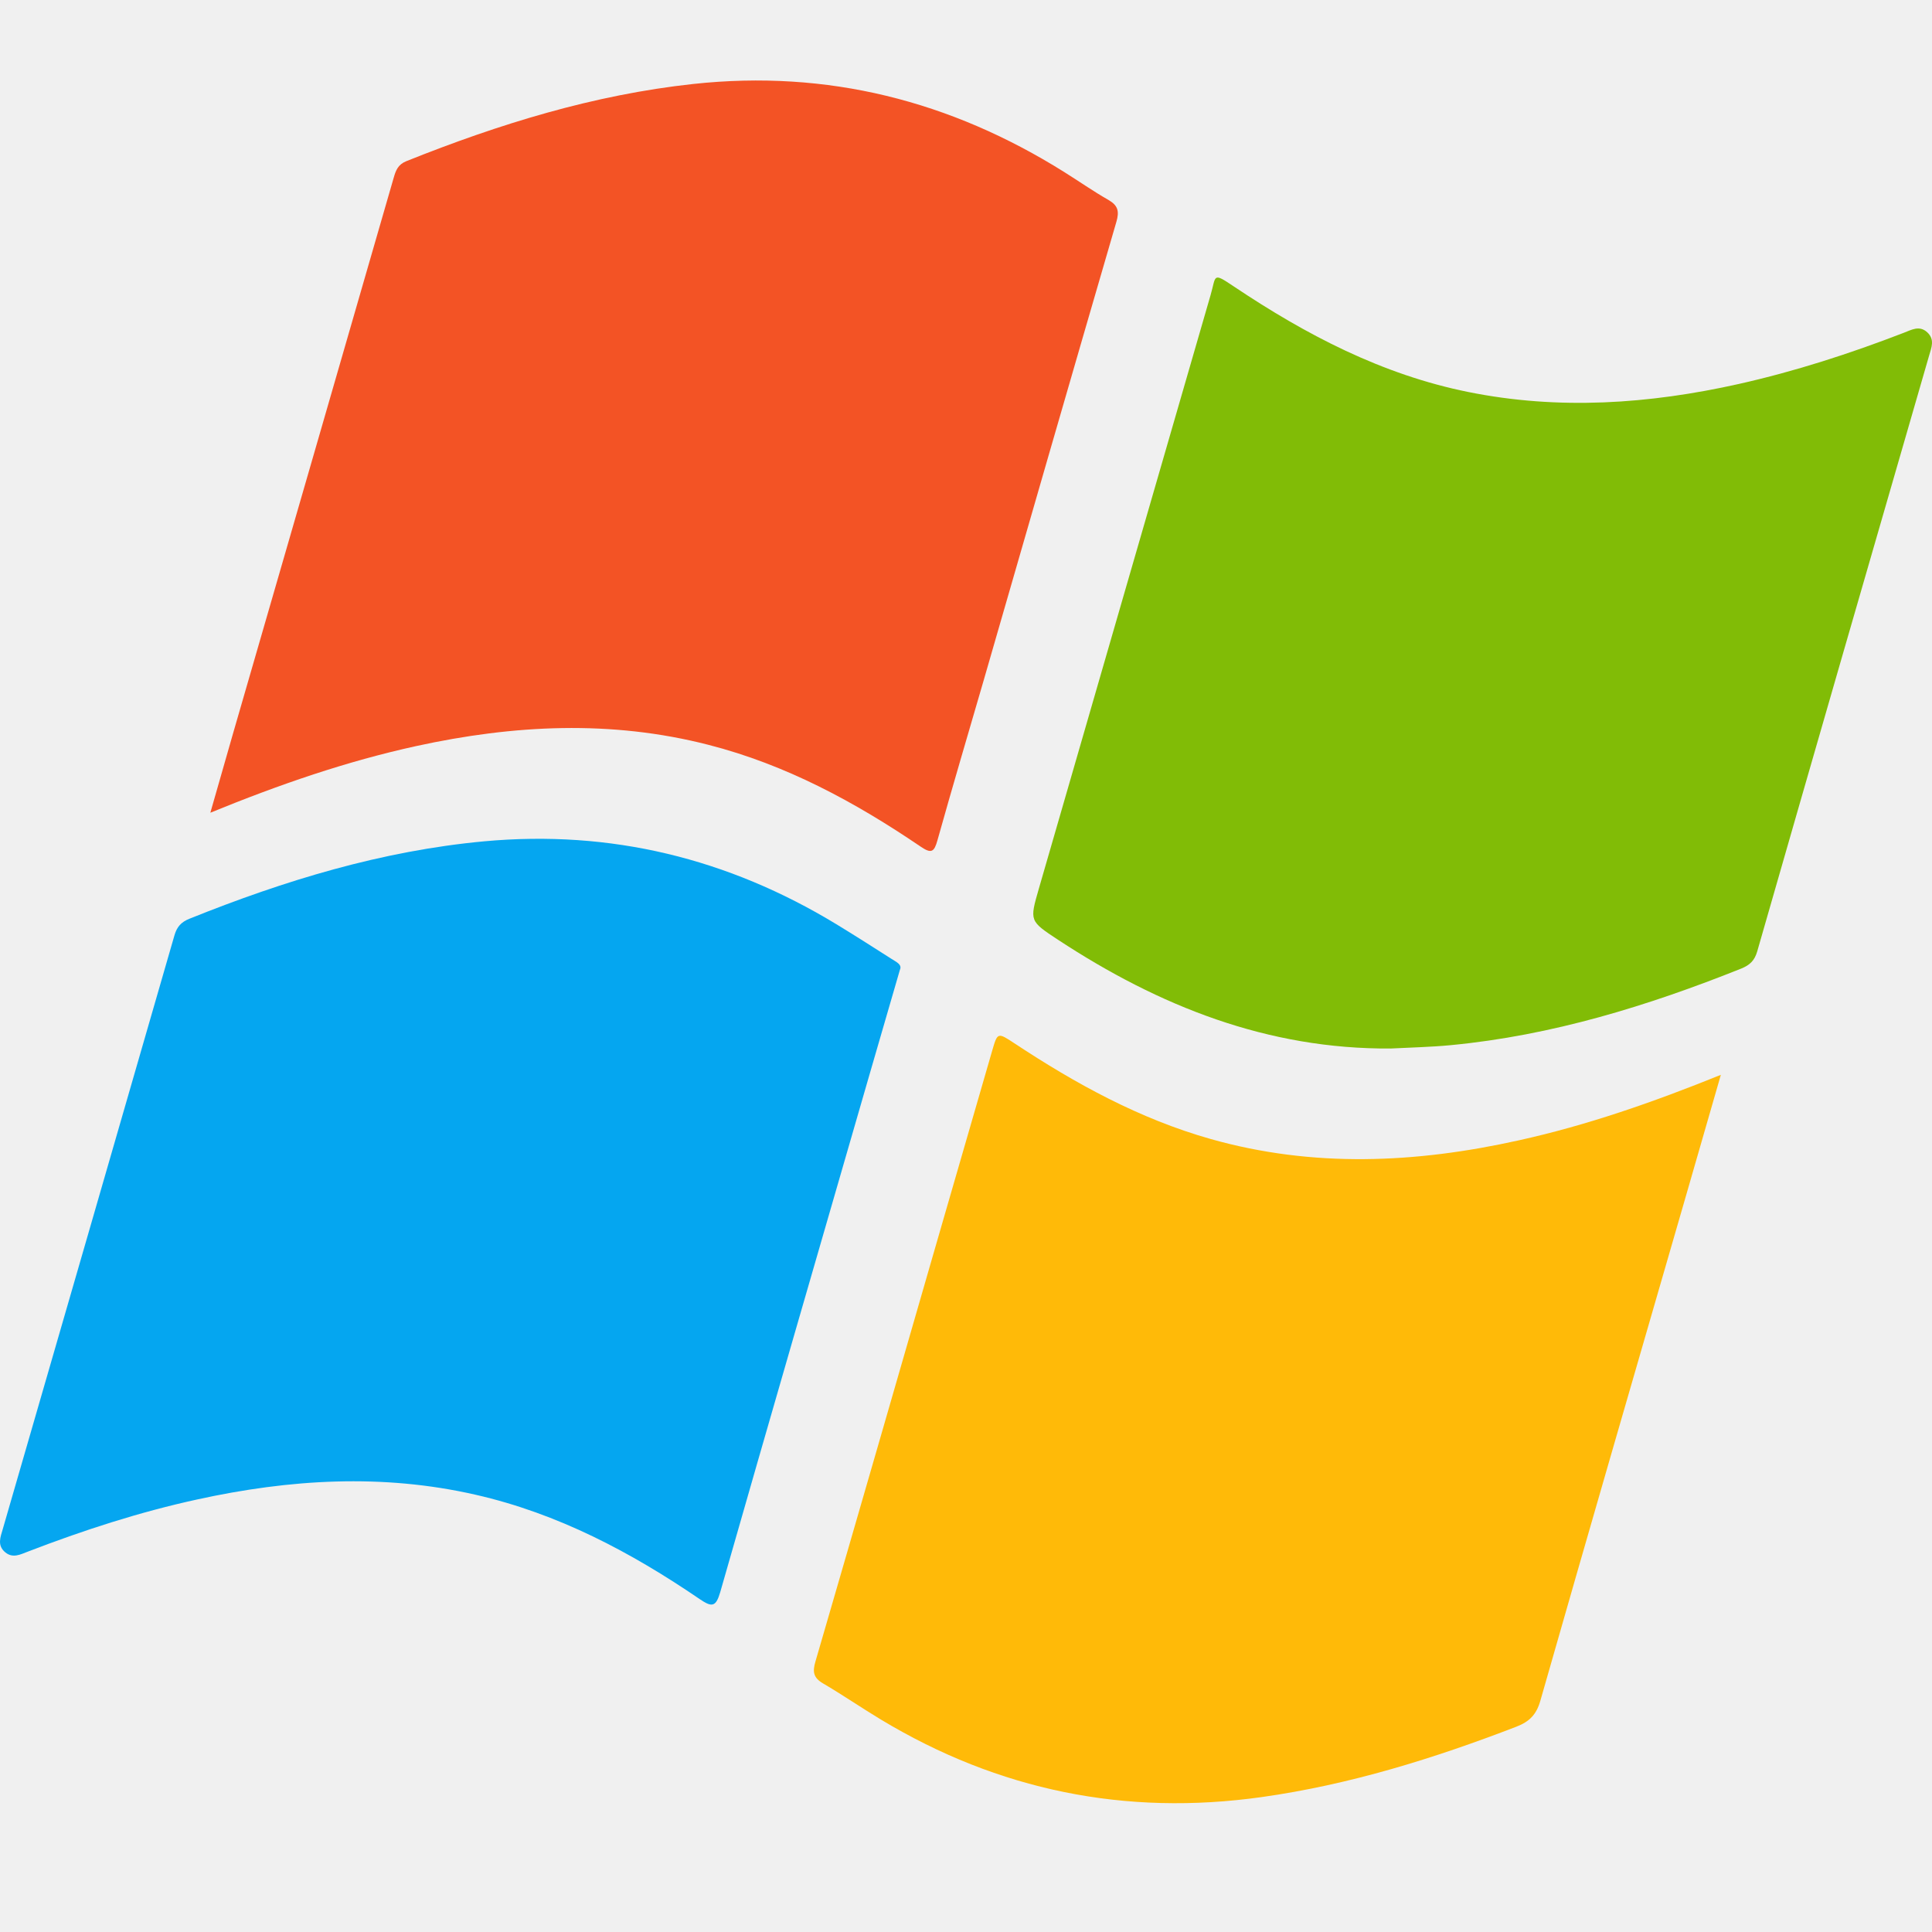
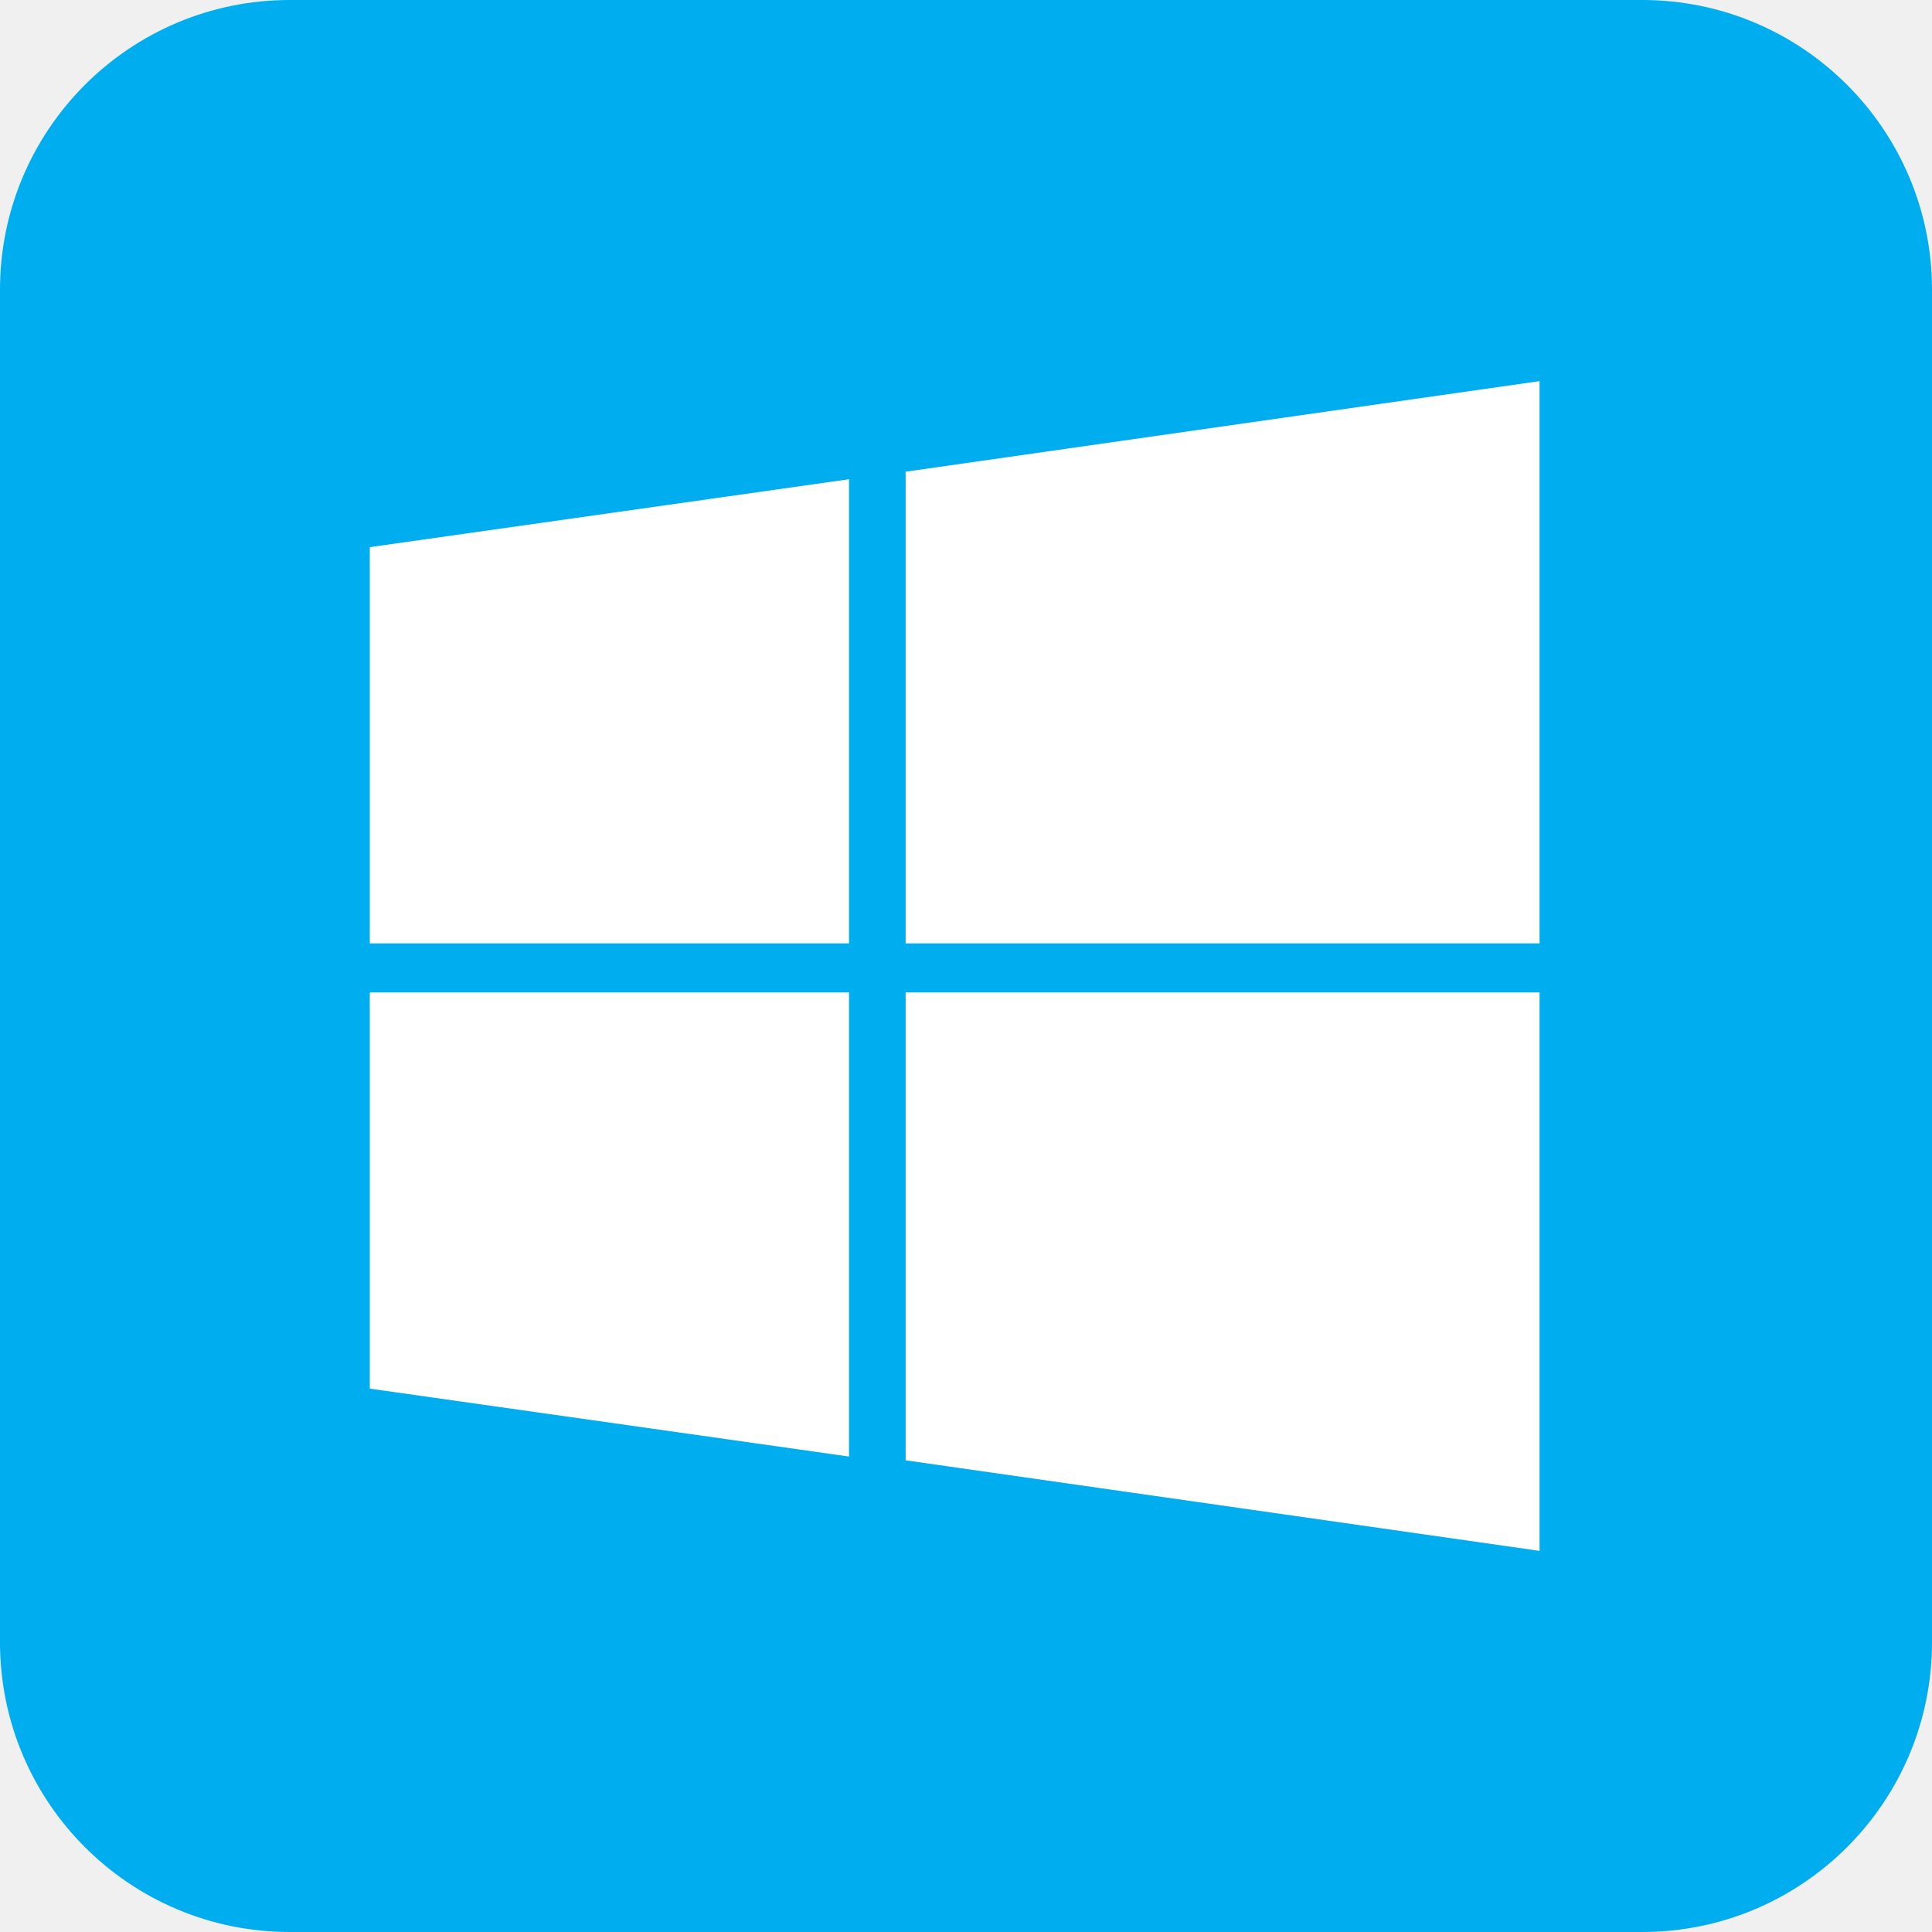
- <svg xmlns="http://www.w3.org/2000/svg" width="800px" height="800px" viewBox="0 0 24 24">
-   <g fill="none" fill-rule="evenodd" transform="translate(0 1)">
-     <path fill="#F35325" d="M2.613,9.096 C2.716,8.738 2.805,8.425 2.895,8.111 C3.561,5.81 4.227,3.508 4.891,1.207 C4.917,1.116 4.945,1.043 5.048,1.002 C6.199,0.541 7.375,0.177 8.613,0.043 C10.279,-0.137 11.808,0.252 13.22,1.137 C13.404,1.252 13.582,1.377 13.77,1.484 C13.889,1.553 13.906,1.626 13.868,1.756 C13.315,3.653 12.768,5.551 12.22,7.45 C12.028,8.111 11.832,8.772 11.646,9.436 C11.605,9.584 11.571,9.609 11.435,9.516 C10.621,8.963 9.763,8.499 8.802,8.253 C7.59,7.941 6.379,8.004 5.17,8.268 C4.308,8.457 3.478,8.742 2.613,9.096" />
-     <path fill="#81BC06" d="M17.277,12.025 C15.748,12.036 14.399,11.499 13.143,10.674 C12.788,10.44 12.789,10.442 12.905,10.039 C13.617,7.581 14.326,5.121 15.039,2.663 C15.109,2.422 15.058,2.378 15.328,2.559 C16.224,3.159 17.168,3.653 18.237,3.869 C19.365,4.097 20.485,4.019 21.599,3.77 C22.299,3.613 22.979,3.393 23.647,3.135 C23.743,3.099 23.842,3.037 23.941,3.128 C24.038,3.218 23.993,3.318 23.963,3.421 C23.25,5.886 22.537,8.351 21.829,10.818 C21.796,10.933 21.736,10.989 21.63,11.032 C20.467,11.497 19.278,11.863 18.025,11.983 C17.777,12.007 17.527,12.012 17.277,12.025" />
-     <path fill="#FFBA08" d="M21.377,12.352 C21.221,12.892 21.078,13.388 20.935,13.885 C20.333,15.966 19.729,18.047 19.134,20.13 C19.085,20.3 18.999,20.387 18.836,20.45 C17.81,20.845 16.767,21.17 15.673,21.324 C13.98,21.562 12.405,21.242 10.943,20.361 C10.701,20.215 10.468,20.055 10.224,19.912 C10.103,19.841 10.092,19.767 10.13,19.639 C10.653,17.843 11.171,16.045 11.69,14.247 C11.901,13.516 12.113,12.784 12.325,12.053 C12.392,11.822 12.393,11.823 12.604,11.962 C13.364,12.464 14.156,12.899 15.039,13.149 C16.312,13.509 17.586,13.45 18.861,13.167 C19.71,12.98 20.529,12.695 21.377,12.352" />
-     <path fill="#05A6F0" d="M11.179,11.047 C11.051,11.489 10.932,11.898 10.813,12.308 C10.19,14.464 9.564,16.62 8.947,18.778 C8.893,18.963 8.844,18.968 8.694,18.866 C7.837,18.281 6.93,17.801 5.907,17.568 C4.75,17.304 3.598,17.375 2.449,17.627 C1.729,17.784 1.031,18.011 0.343,18.276 C0.253,18.31 0.16,18.361 0.066,18.284 C-0.039,18.198 0.006,18.093 0.035,17.993 C0.747,15.534 1.458,13.076 2.168,10.616 C2.198,10.514 2.25,10.454 2.353,10.413 C3.534,9.938 4.742,9.569 6.016,9.451 C7.587,9.307 9.042,9.663 10.388,10.48 C10.618,10.62 10.845,10.765 11.072,10.91 C11.13,10.948 11.21,10.98 11.179,11.047" />
-   </g>
+ <svg xmlns="http://www.w3.org/2000/svg" aria-label="Windows" role="img" viewBox="0 0 512 512">
+   <rect width="512" height="512" rx="15%" fill="#00adef" />
+   <path fill="#ffffff" d="M98 145V250H225V127m15-2V250H408V101M98 368V263H225V386m15 1V263H408V411" />
</svg>
